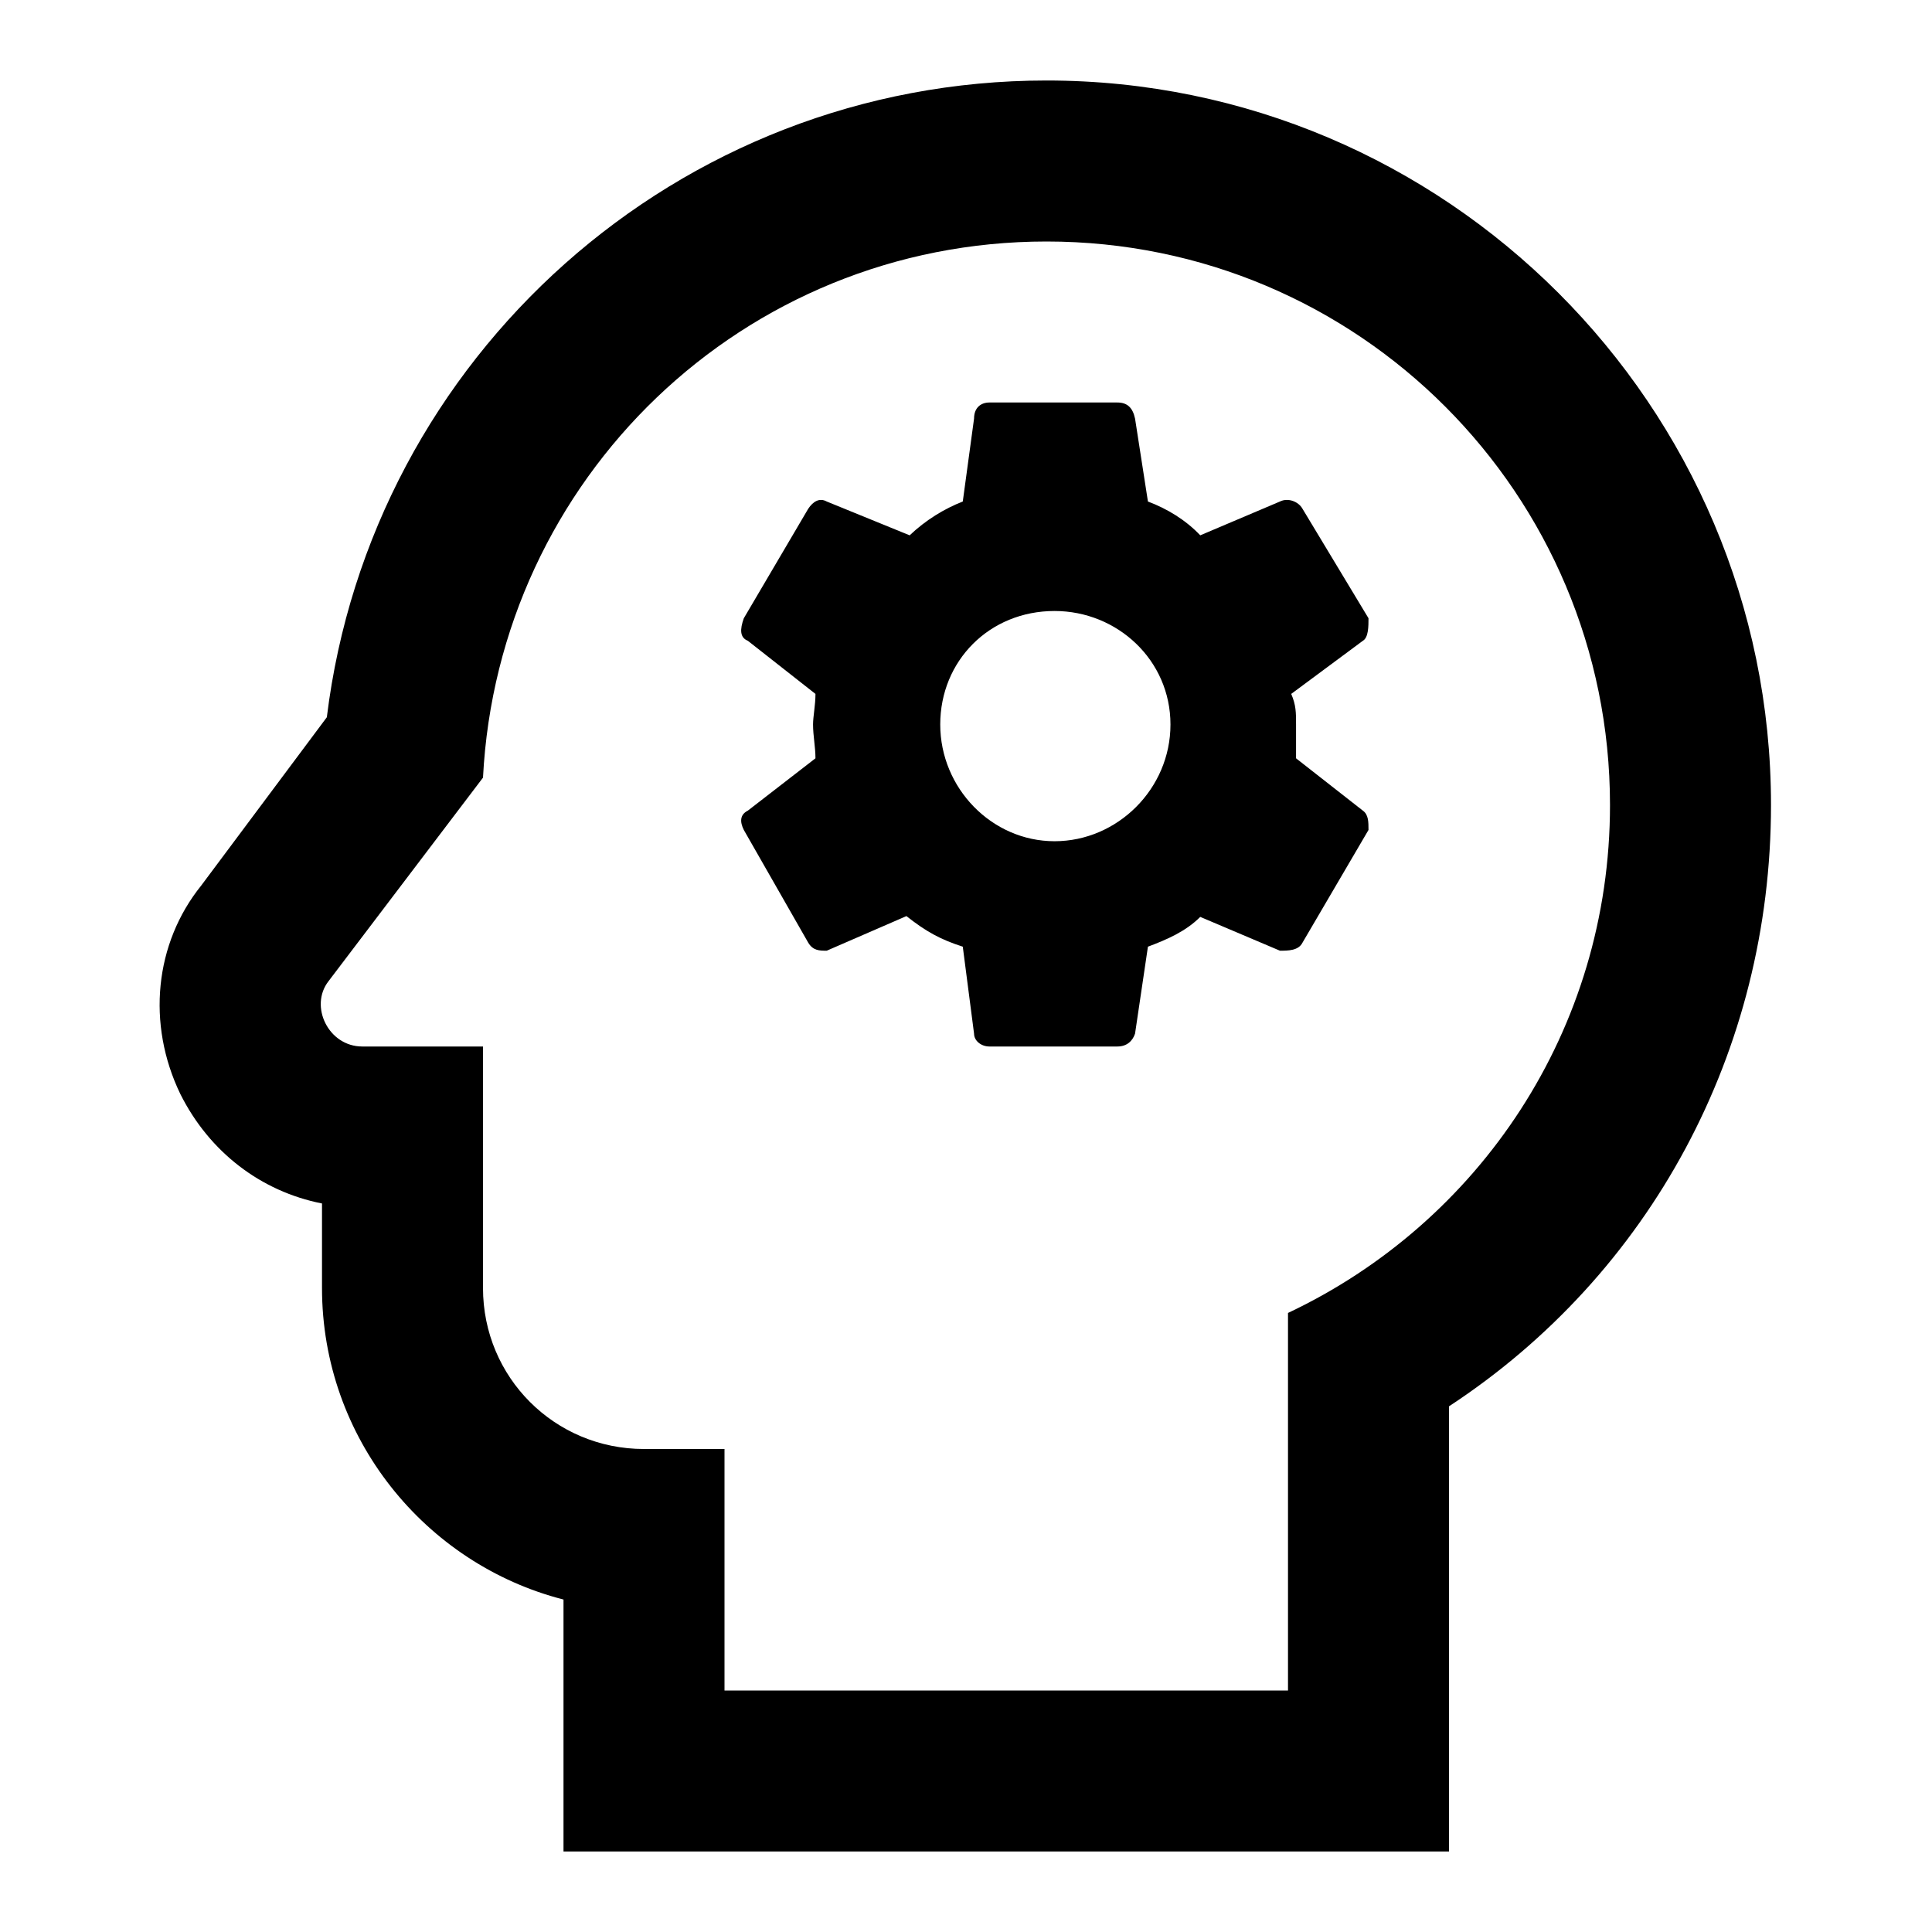
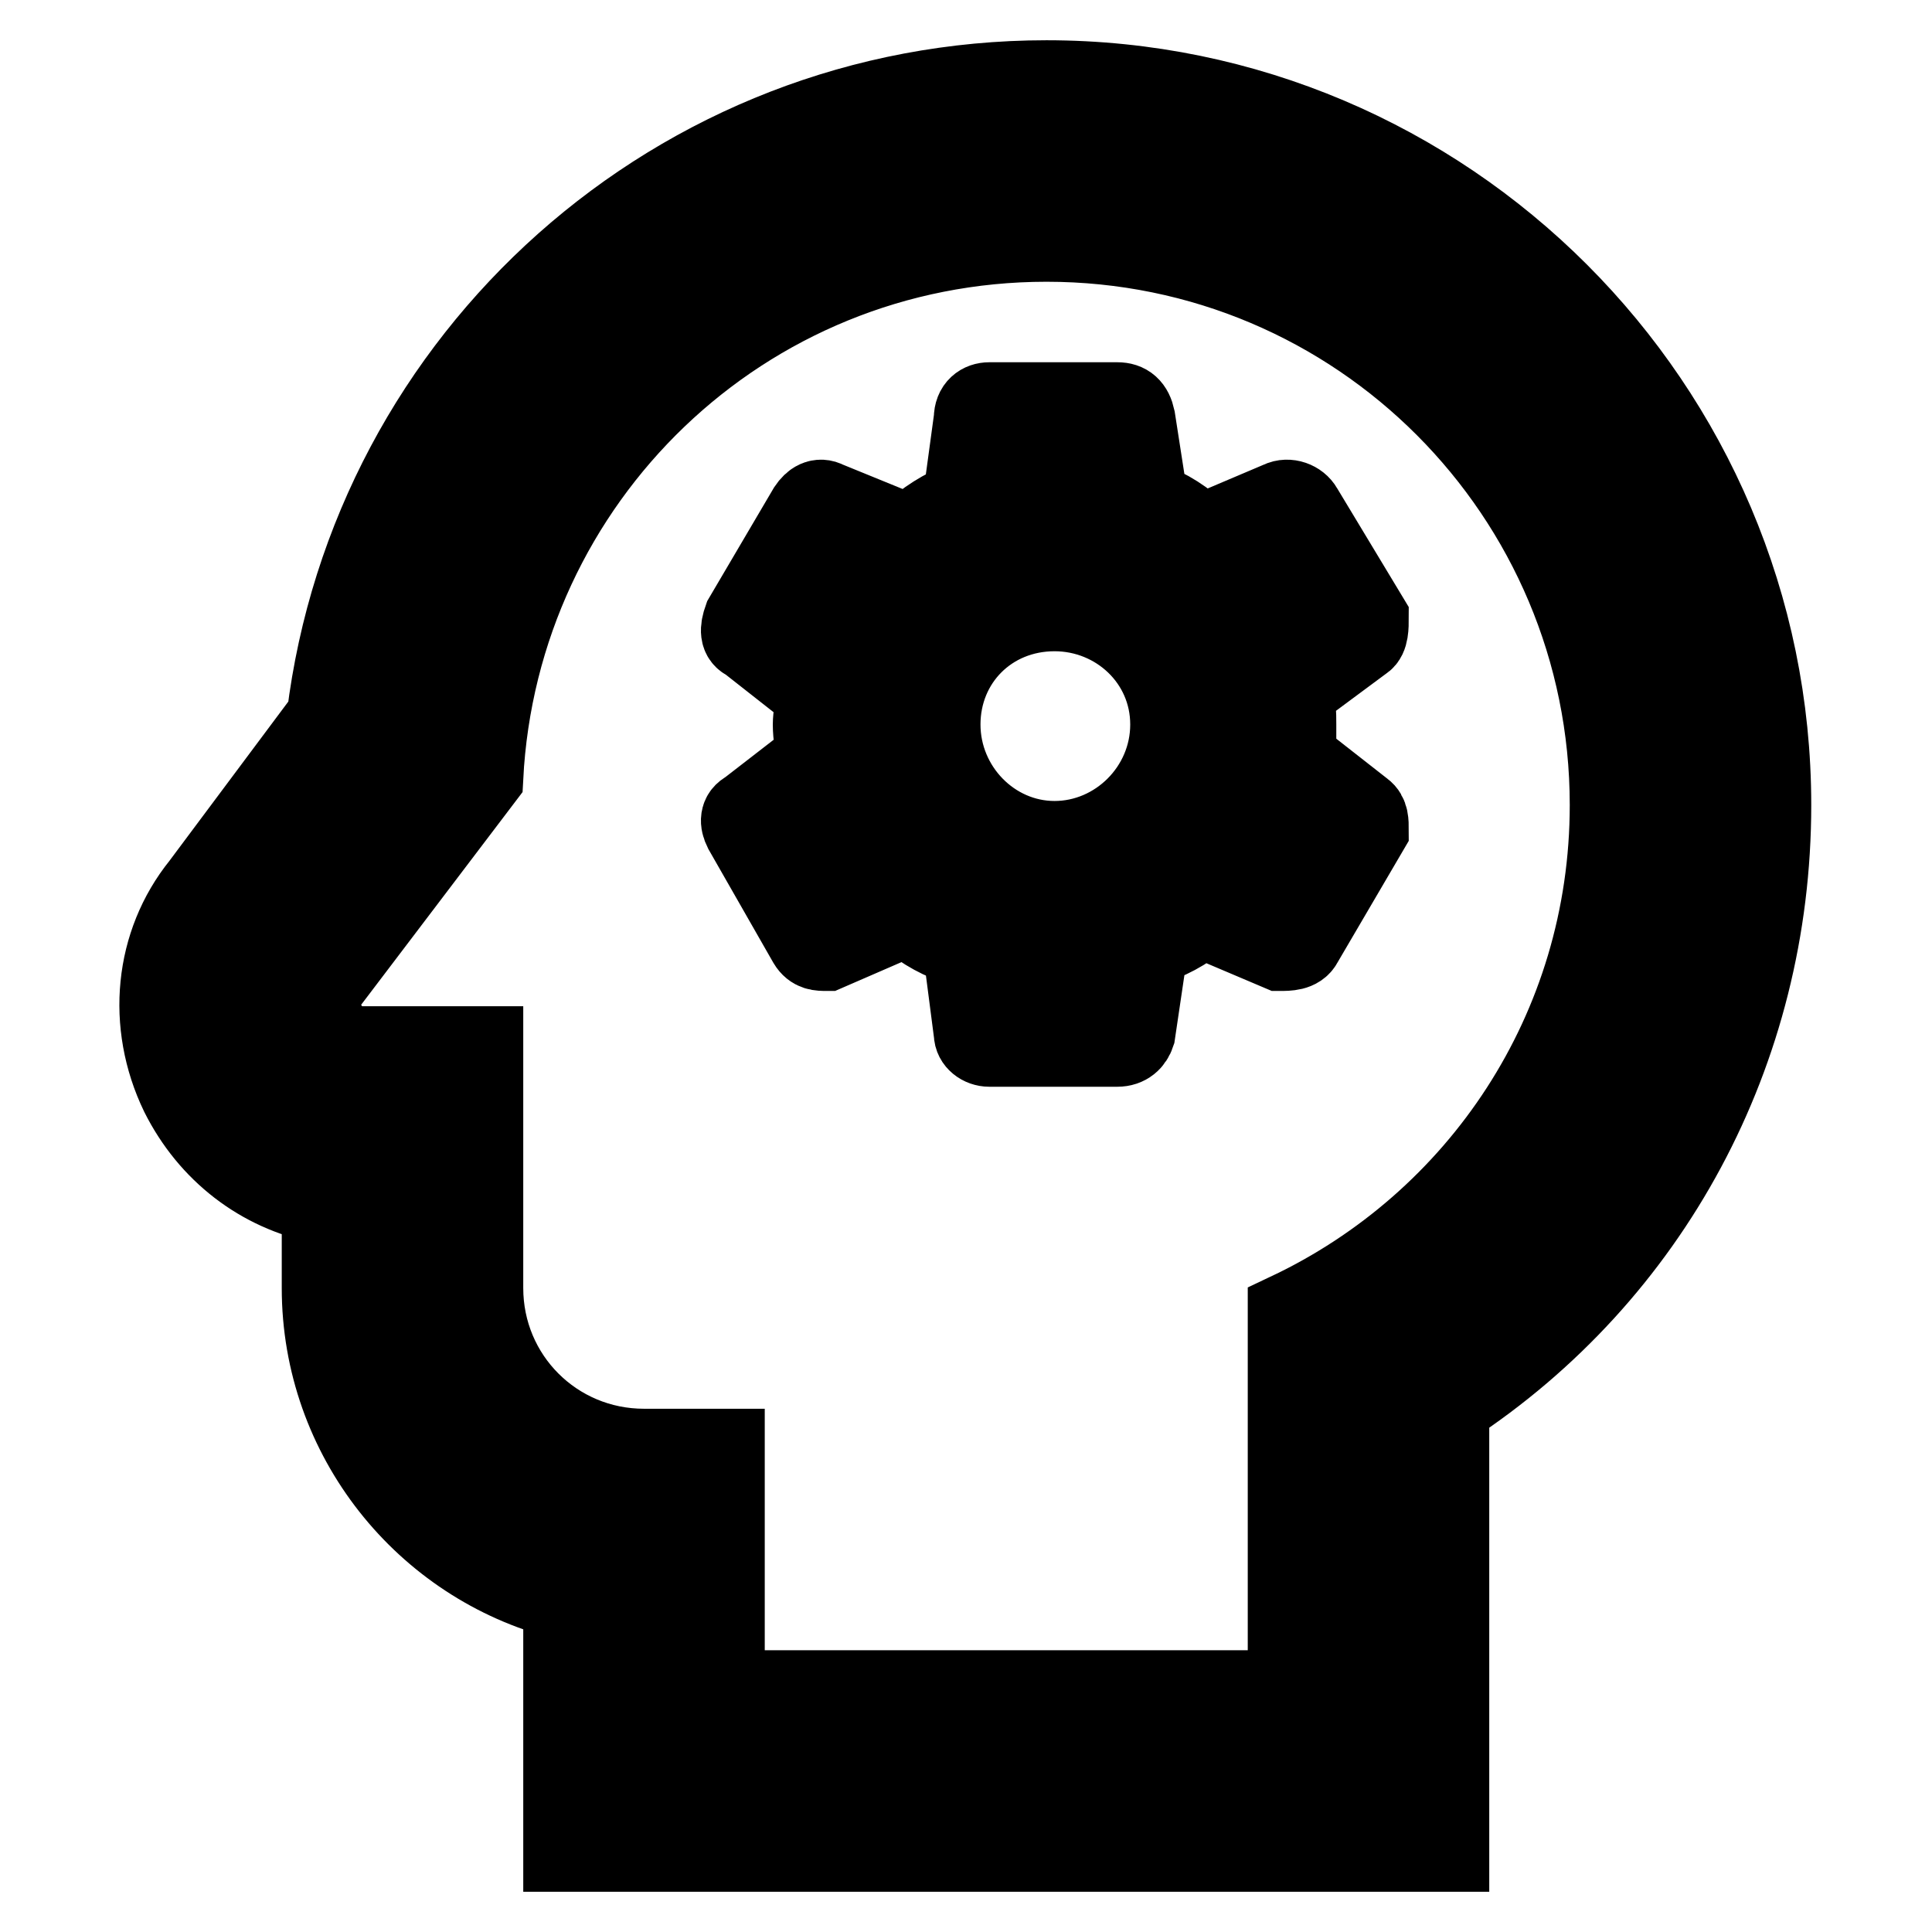
<svg xmlns="http://www.w3.org/2000/svg" version="1.1" width="24" height="24" viewBox="0 0 24 24">
-   <path d="M13 3C16.88 3 20 6.14 20 10C20 12.8 18.37 15.19 16 16.31V21H9V18H8C6.89 18 6 17.11 6 16V13H4.5C4.08 13 3.84 12.5 4.08 12.19L6 9.66C6.19 5.95 9.23 3 13 3M13 1C8.42 1 4.61 4.43 4.06 8.91L2.5 11C1.92 11.72 1.82 12.72 2.24 13.59C2.6 14.31 3.24 14.8 4 14.95V16C4 17.86 5.28 19.43 7 19.87V23H18V17.47C20.5 15.83 22 13.06 22 10C22 5.04 17.96 1 13 1M16.1 9.42V9C16.1 8.85 16.1 8.76 16.04 8.62L16.93 7.96C17 7.92 17 7.78 17 7.68L16.18 6.32C16.13 6.23 16 6.18 15.9 6.23L14.91 6.65C14.73 6.46 14.5 6.32 14.26 6.23L14.1 5.2C14.07 5.06 14 5 13.88 5H12.29C12.19 5 12.1 5.06 12.1 5.2L11.96 6.23C11.73 6.32 11.5 6.46 11.3 6.65L10.27 6.23C10.18 6.18 10.1 6.23 10.04 6.32L9.24 7.68C9.19 7.82 9.19 7.92 9.29 7.96L10.13 8.62C10.13 8.76 10.1 8.9 10.1 9C10.1 9.14 10.13 9.28 10.13 9.42L9.29 10.07C9.19 10.12 9.19 10.21 9.24 10.31L10.04 11.71C10.1 11.81 10.18 11.81 10.27 11.81L11.26 11.38C11.5 11.57 11.68 11.67 11.96 11.76L12.1 12.84C12.1 12.93 12.19 13 12.29 13H13.88C14 13 14.07 12.93 14.1 12.84L14.26 11.76C14.5 11.67 14.73 11.57 14.91 11.39L15.9 11.81C16 11.81 16.13 11.81 16.18 11.71L17 10.31C17 10.21 17 10.12 16.93 10.07L16.1 9.42M13.1 10.45C12.32 10.45 11.68 9.79 11.68 9S12.29 7.59 13.1 7.59C13.88 7.59 14.54 8.2 14.54 9S13.88 10.45 13.1 10.45Z" />
+   <path style="stroke:rgb(0,0,0)" d="M13 3C16.88 3 20 6.14 20 10C20 12.8 18.37 15.19 16 16.31V21H9V18H8C6.89 18 6 17.11 6 16V13H4.5C4.08 13 3.84 12.5 4.08 12.19L6 9.66C6.19 5.95 9.23 3 13 3M13 1C8.42 1 4.61 4.43 4.06 8.91L2.5 11C1.92 11.72 1.82 12.72 2.24 13.59C2.6 14.31 3.24 14.8 4 14.95V16C4 17.86 5.28 19.43 7 19.87V23H18V17.47C20.5 15.83 22 13.06 22 10C22 5.04 17.96 1 13 1M16.1 9.42V9C16.1 8.85 16.1 8.76 16.04 8.62L16.93 7.96C17 7.92 17 7.78 17 7.68L16.18 6.32C16.13 6.23 16 6.18 15.9 6.23L14.91 6.65C14.73 6.46 14.5 6.32 14.26 6.23L14.1 5.2C14.07 5.06 14 5 13.88 5H12.29C12.19 5 12.1 5.06 12.1 5.2L11.96 6.23C11.73 6.32 11.5 6.46 11.3 6.65L10.27 6.23C10.18 6.18 10.1 6.23 10.04 6.32L9.24 7.68C9.19 7.82 9.19 7.92 9.29 7.96L10.13 8.62C10.13 8.76 10.1 8.9 10.1 9C10.1 9.14 10.13 9.28 10.13 9.42L9.29 10.07C9.19 10.12 9.19 10.21 9.24 10.31L10.04 11.71C10.1 11.81 10.18 11.81 10.27 11.81L11.26 11.38C11.5 11.57 11.68 11.67 11.96 11.76L12.1 12.84C12.1 12.93 12.19 13 12.29 13H13.88C14 13 14.07 12.93 14.1 12.84L14.26 11.76C14.5 11.67 14.73 11.57 14.91 11.39L15.9 11.81C16 11.81 16.13 11.81 16.18 11.71L17 10.31C17 10.21 17 10.12 16.93 10.07L16.1 9.42M13.1 10.45C12.32 10.45 11.68 9.79 11.68 9S12.29 7.59 13.1 7.59C13.88 7.59 14.54 8.2 14.54 9S13.88 10.45 13.1 10.45Z" />
</svg>
